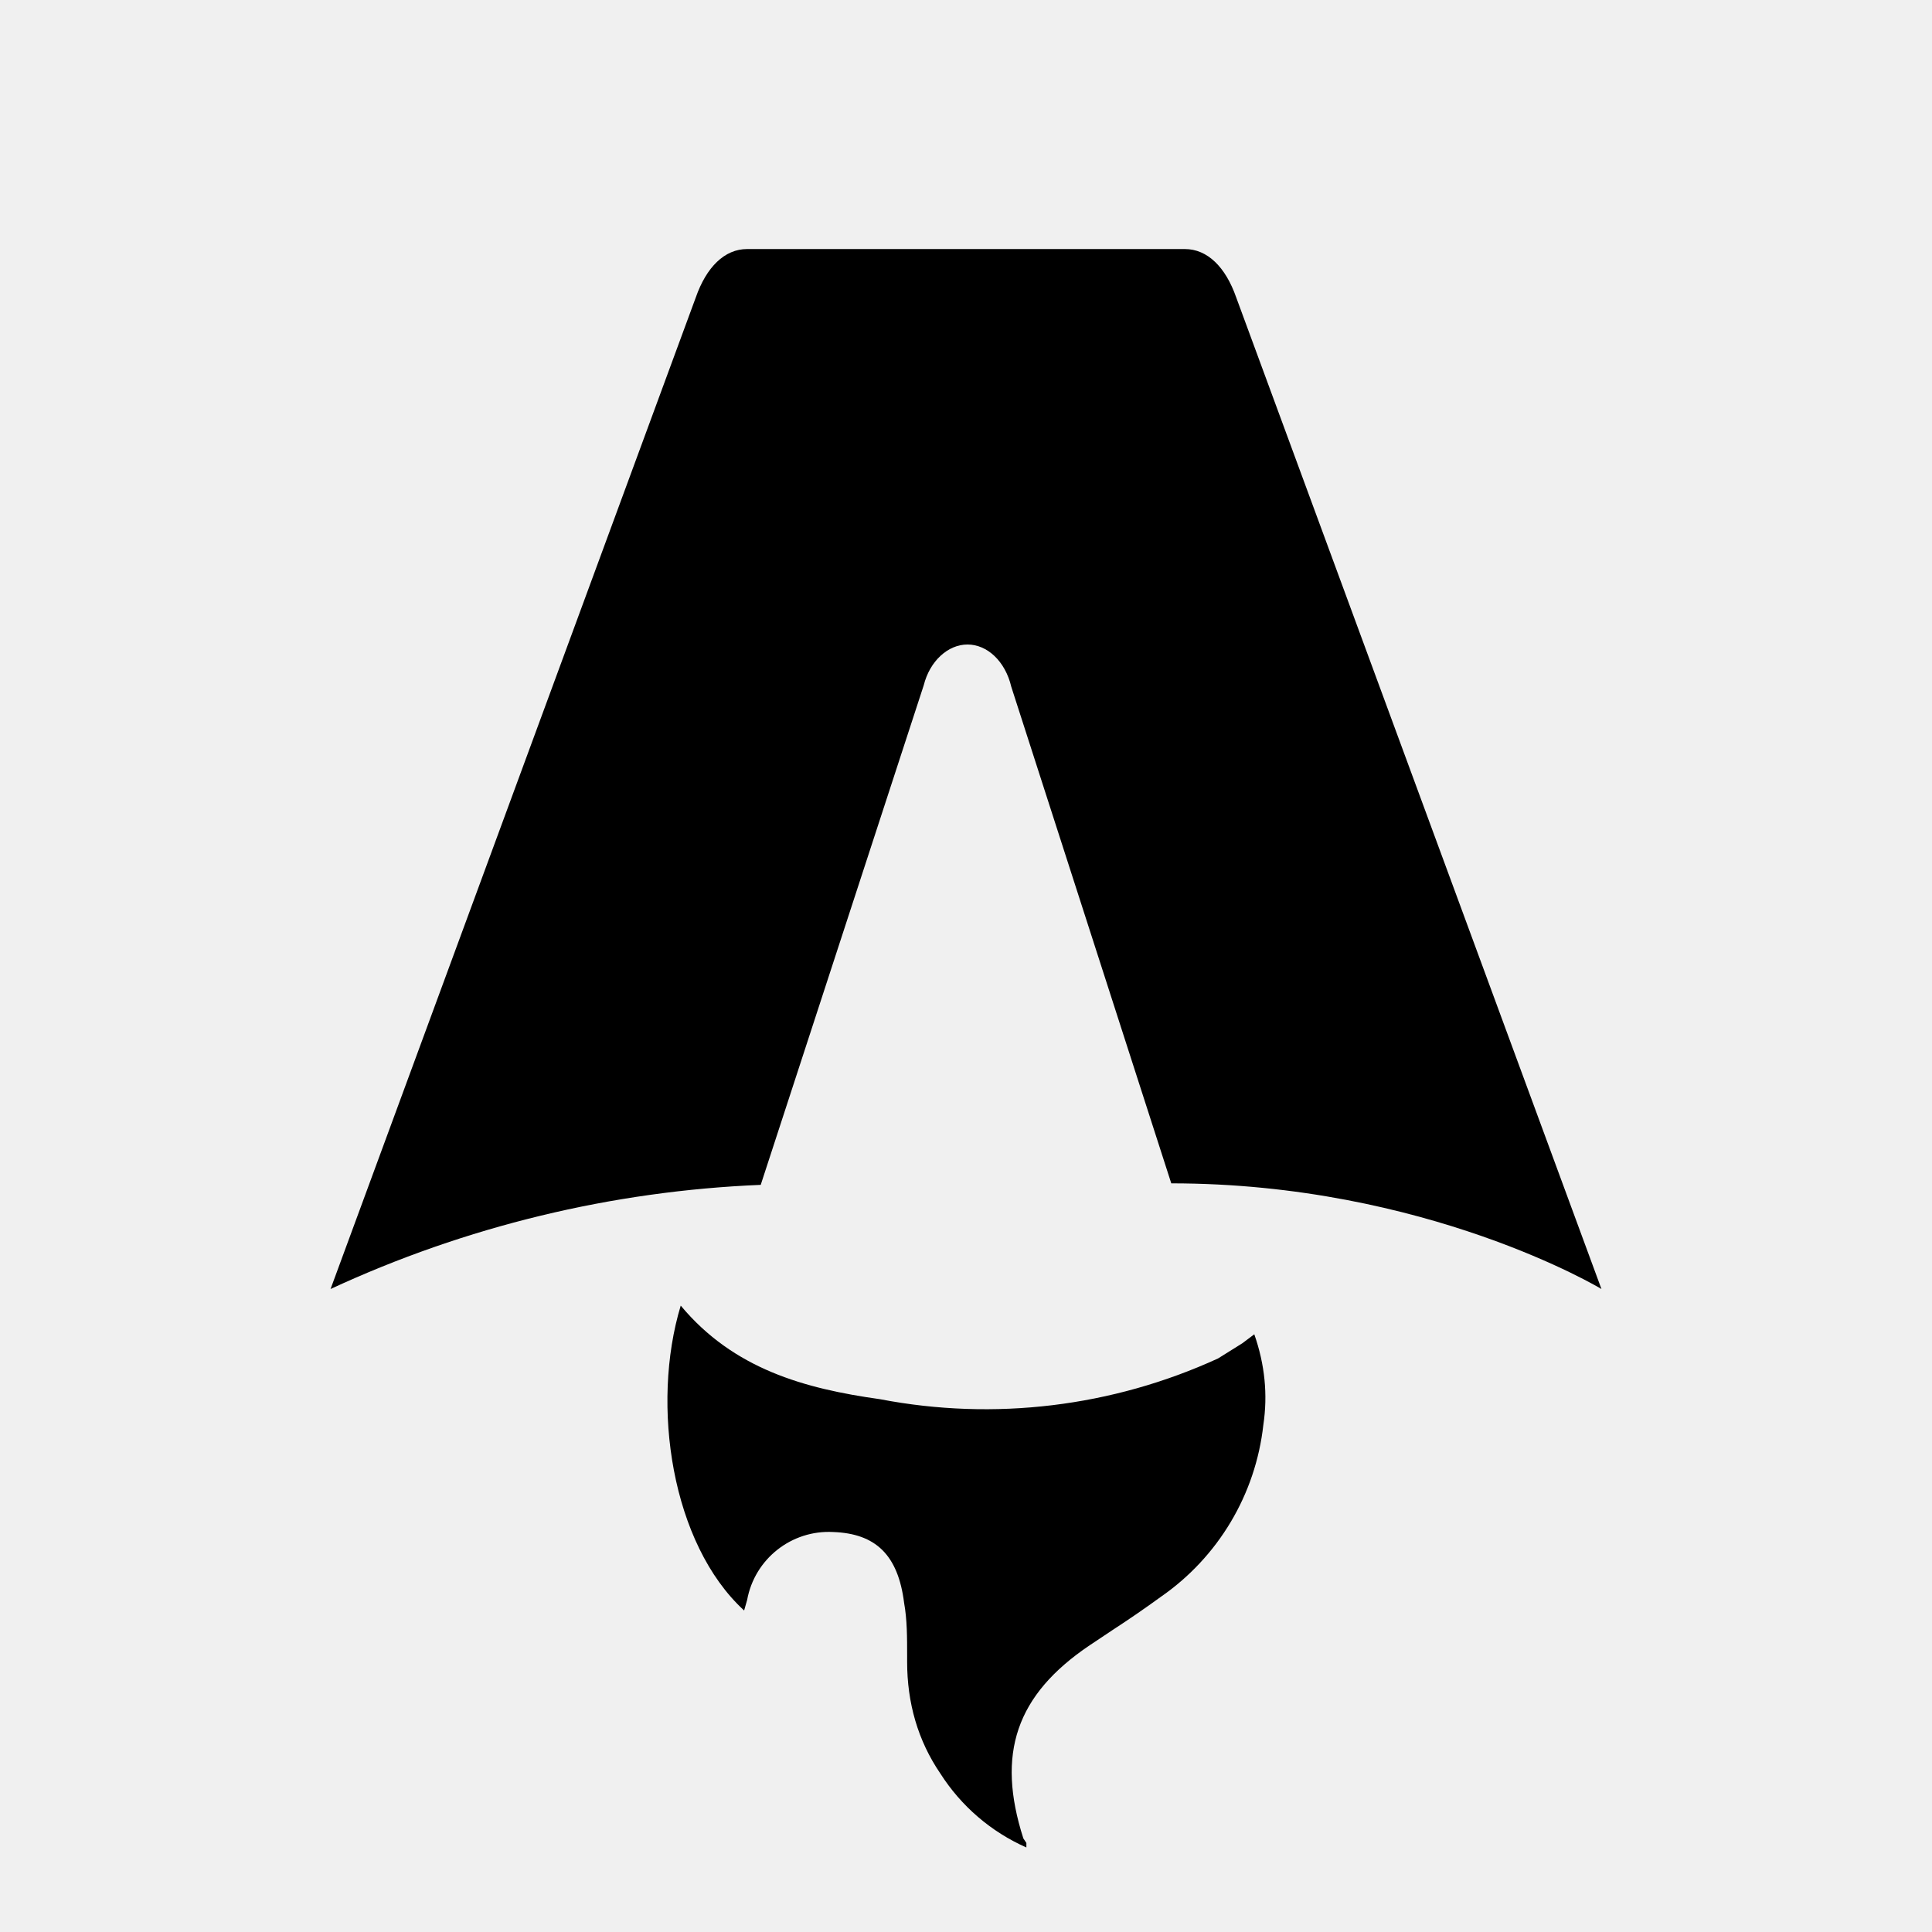
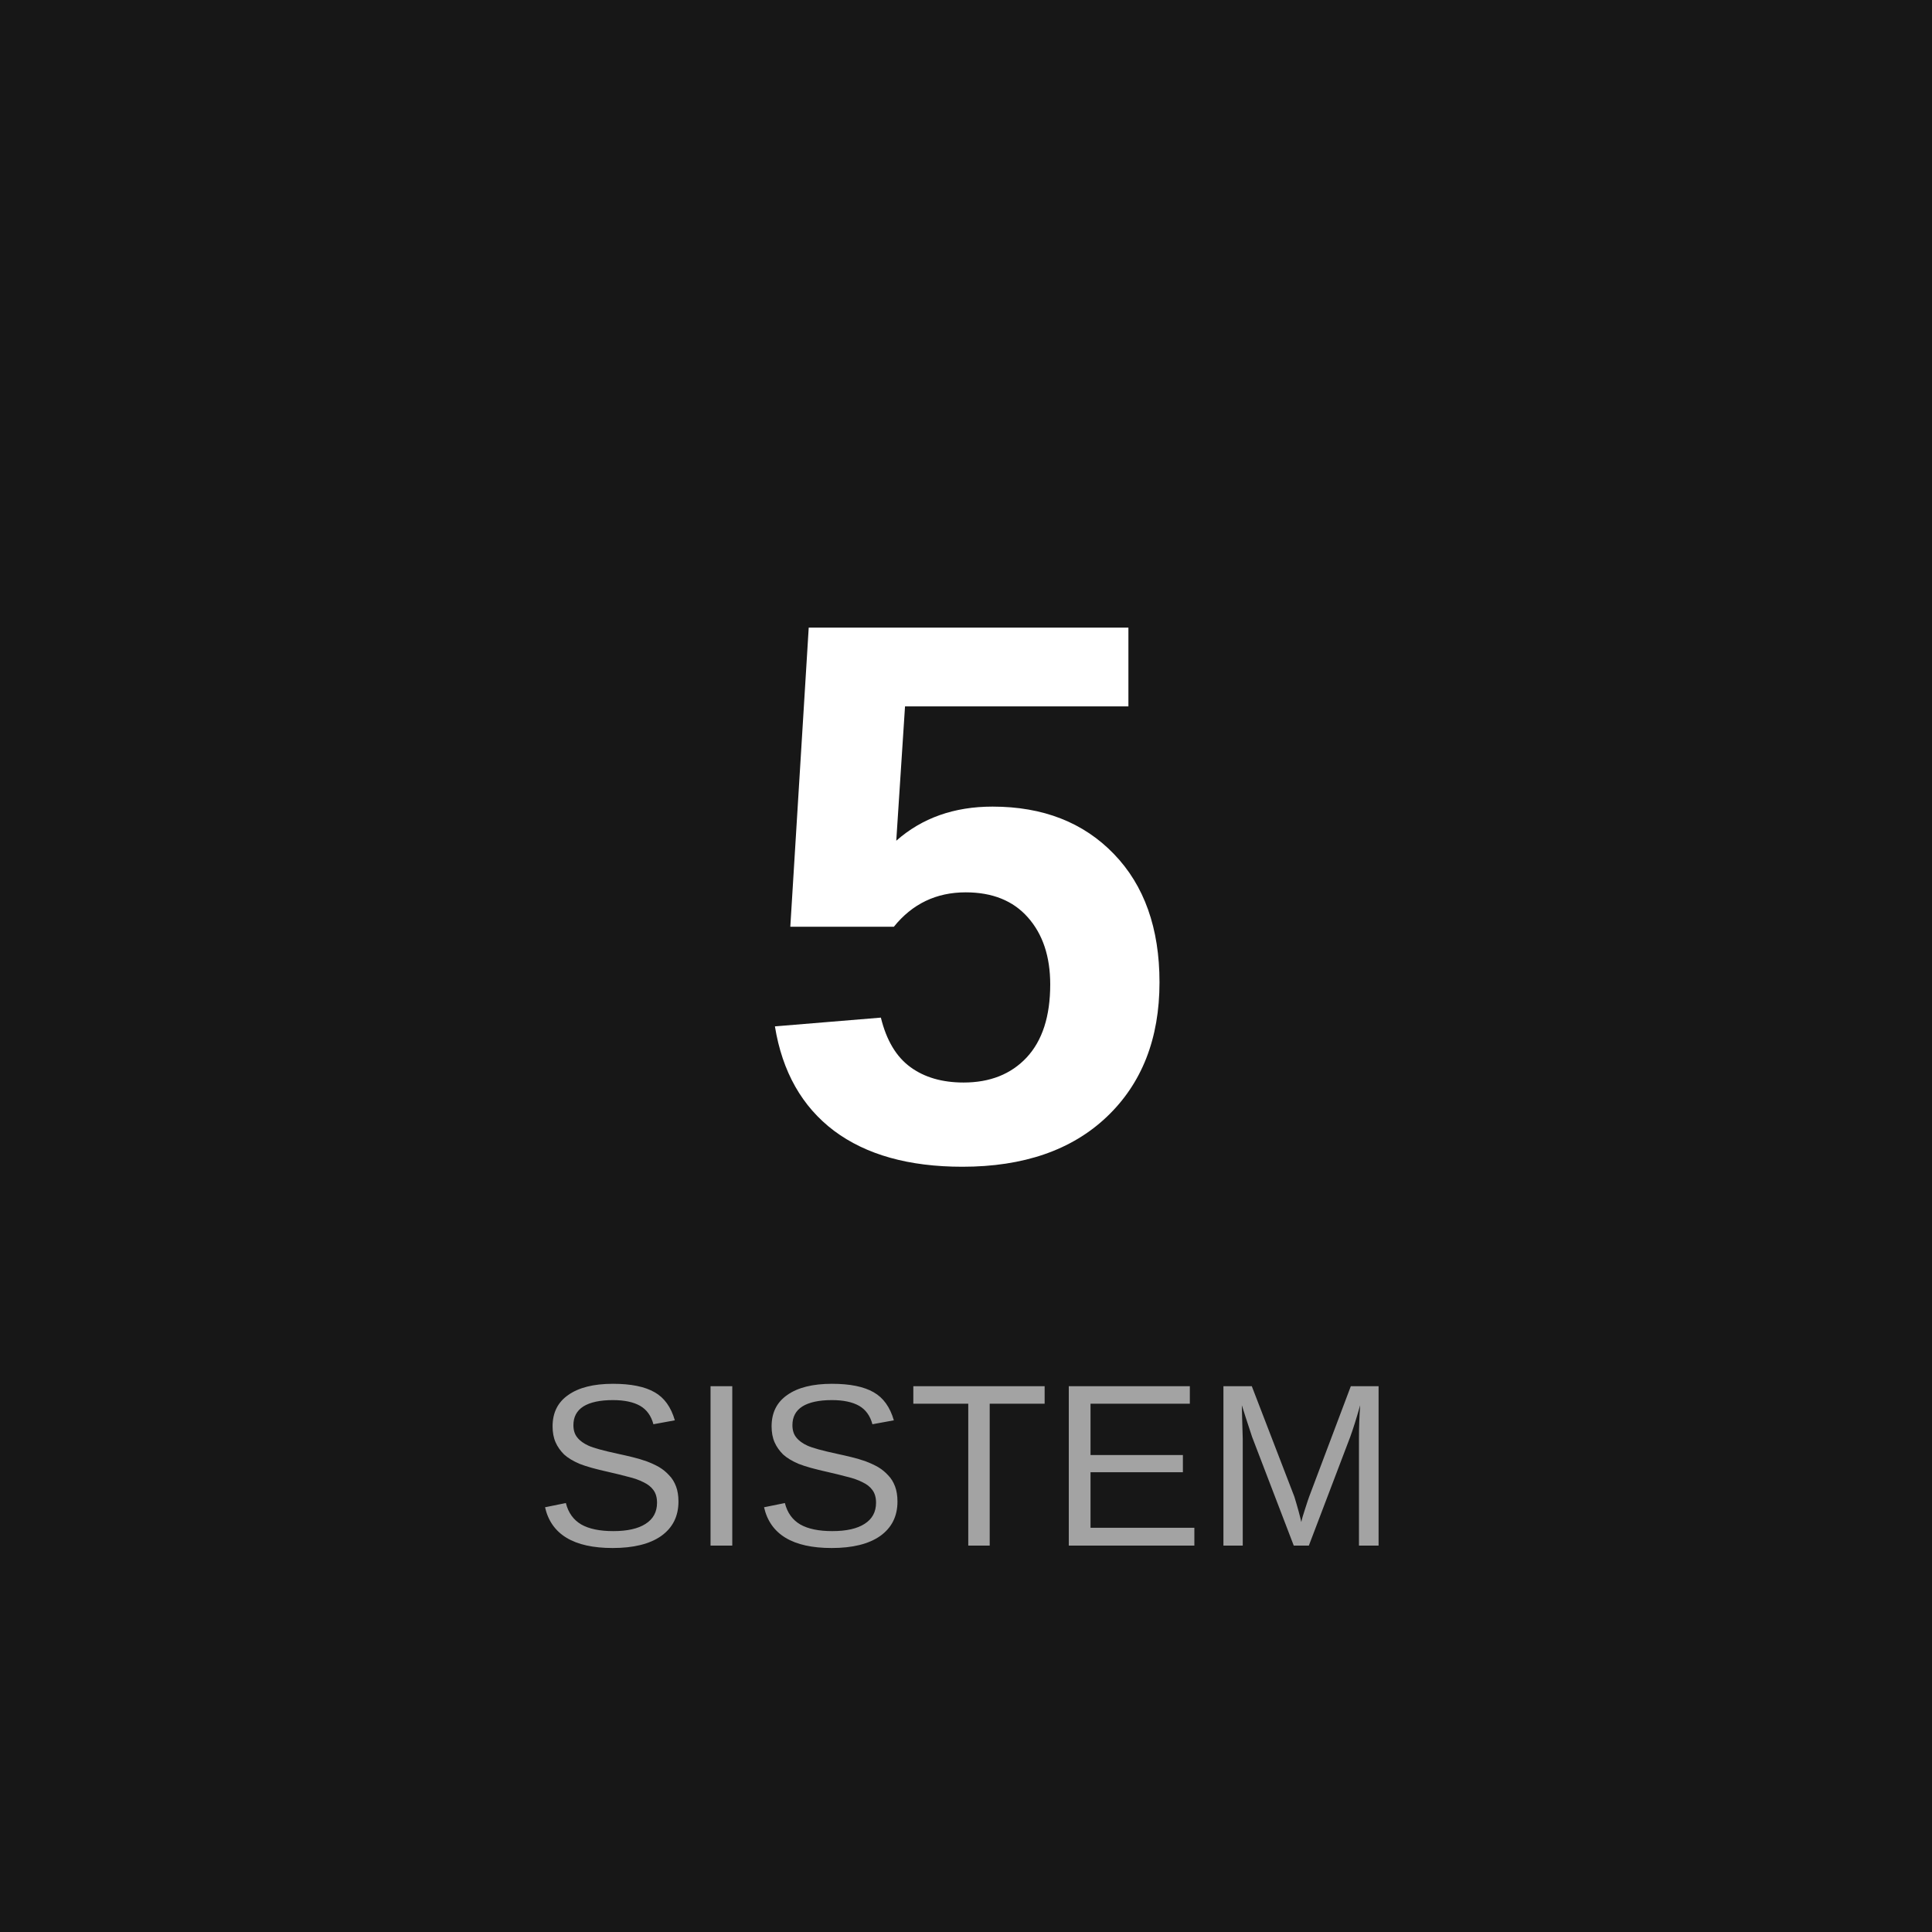
- <svg xmlns="http://www.w3.org/2000/svg" fill="none" viewBox="0 0 128 128">
-   <path d="M50.4 78.5a75.1 75.1 0 0 0-28.5 6.9l24.2-65.7c.7-2 1.9-3.2 3.4-3.2h29c1.5 0 2.7 1.2 3.4 3.2l24.2 65.7s-11.6-7-28.5-7L67 45.5c-.4-1.7-1.6-2.8-2.9-2.8-1.3 0-2.5 1.1-2.9 2.7L50.4 78.5Zm-1.1 28.2Zm-4.2-20.2c-2 6.6-.6 15.8 4.2 20.2a17.5 17.5 0 0 1 .2-.7 5.5 5.5 0 0 1 5.7-4.5c2.8.1 4.3 1.5 4.7 4.7.2 1.1.2 2.3.2 3.5v.4c0 2.7.7 5.2 2.2 7.4a13 13 0 0 0 5.7 4.9v-.3l-.2-.3c-1.8-5.6-.5-9.5 4.4-12.8l1.5-1a73 73 0 0 0 3.2-2.2 16 16 0 0 0 6.8-11.4c.3-2 .1-4-.6-6l-.8.6-1.6 1a37 37 0 0 1-22.4 2.7c-5-.7-9.7-2-13.2-6.2Z" />
-   <style>
-         path { fill: #000; }
-         @media (prefers-color-scheme: dark) {
-             path { fill: #FFF; }
-         }
-     </style>
+ <svg xmlns="http://www.w3.org/2000/svg" viewBox="0 0 100 100">
+   <rect width="100" height="100" fill="#171717" />
+   <text x="50" y="60" font-family="Arial, sans-serif" font-size="40" font-weight="bold" fill="white" text-anchor="middle">5</text>
+   <text x="50" y="80" font-family="Arial, sans-serif" font-size="12" fill="#a3a3a3" text-anchor="middle">SISTEM</text>
</svg>
